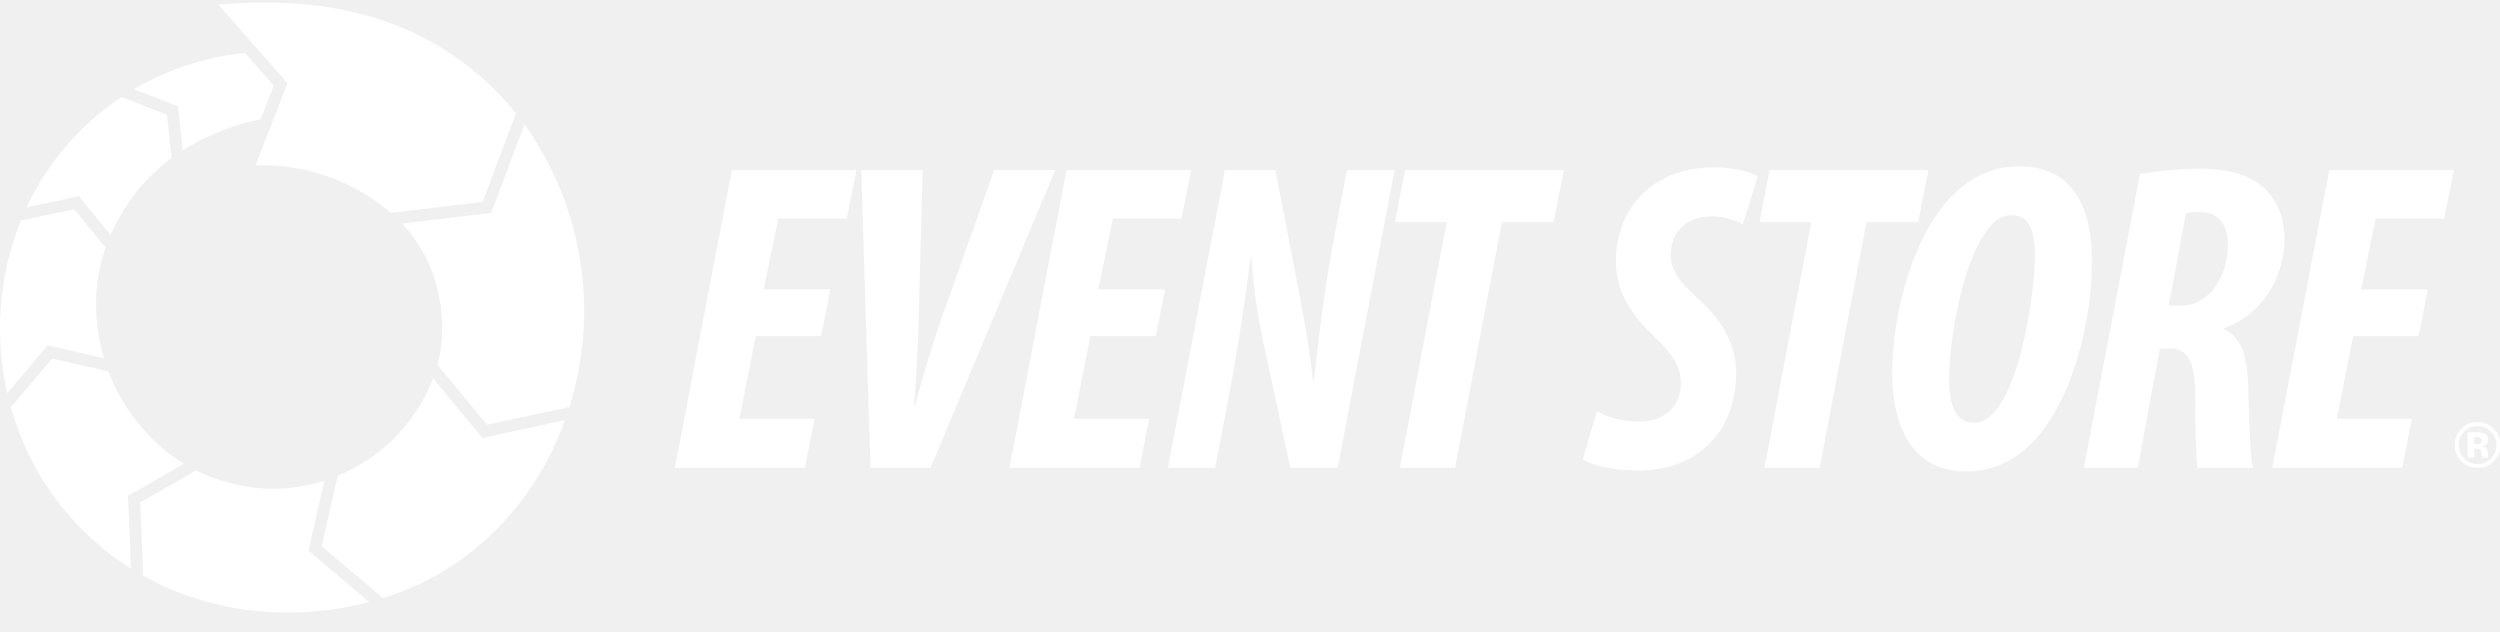
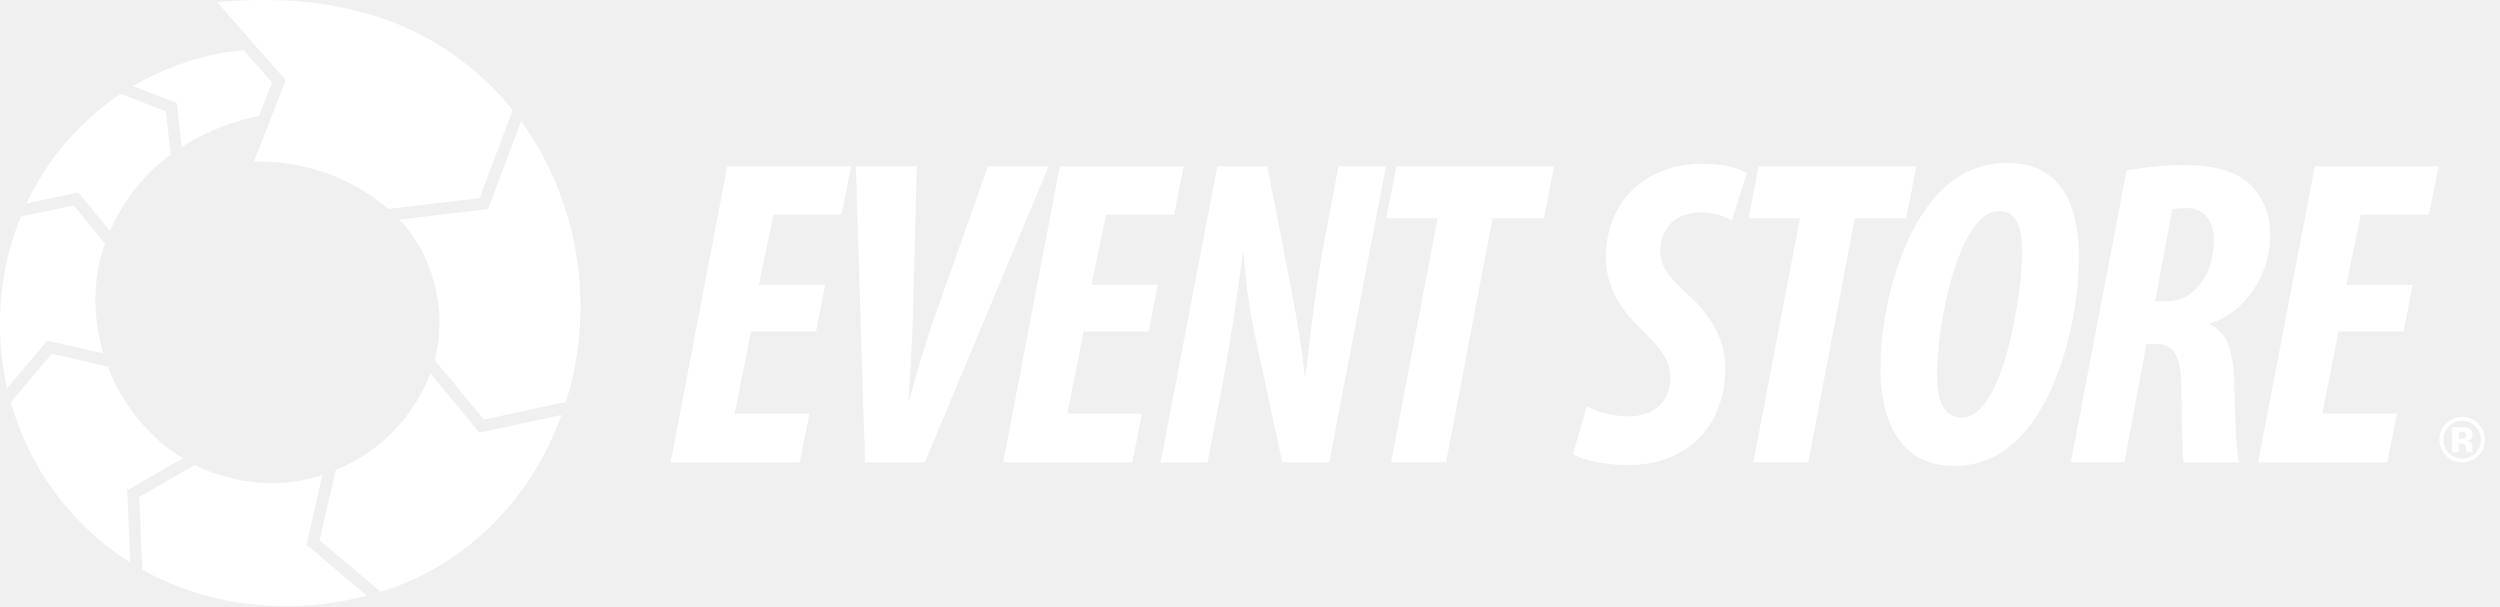
- <svg xmlns="http://www.w3.org/2000/svg" width="95px" height="24px" viewBox="0 0 95 24" version="1.1">
-   <defs />
-   <g id="Brands" stroke="none" stroke-width="1" fill="none" fill-rule="evenodd">
-     <g id="Event-Store-logo-white" transform="translate(-16, -20)" fill="#FFFFFF">
-       <g id="eventstore-logo-white" transform="translate(16, 20)">
-         <path d="M5.09,3.391 C5.502,3.148 5.933,2.933 6.382,2.746 C7.33,2.354 8.307,2.11 9.313,2.014 L10.403,3.255 L9.906,4.532 C8.924,4.728 8,5.085 7.134,5.602 C7.071,5.64 7.008,5.678 6.947,5.718 L6.763,4.037 L5.09,3.391" id="Fill-1" />
-         <path d="M4.615,3.688 L6.344,4.358 L6.525,6.006 C5.589,6.695 4.859,7.575 4.336,8.644 C4.29,8.74 4.246,8.835 4.204,8.931 L2.996,7.456 L1.013,7.875 C1.507,6.81 2.171,5.857 3.005,5.016 C3.502,4.515 4.039,4.072 4.615,3.688" id="Fill-2" />
-         <path d="M15.997,15.33 C16.182,15.017 16.336,14.699 16.457,14.375 L18.33,16.643 L21.472,15.965 C21.293,16.461 21.08,16.946 20.833,17.421 C20.187,18.666 19.335,19.748 18.277,20.665 C17.202,21.596 15.988,22.275 14.634,22.702 C14.607,22.71 14.58,22.719 14.553,22.727 L12.224,20.758 L12.835,18.076 C12.85,18.07 12.865,18.064 12.881,18.057 C14.215,17.491 15.253,16.581 15.997,15.33" id="Fill-3" />
-         <path d="M19.93,4.733 C20.123,4.998 20.303,5.273 20.473,5.558 C21.191,6.763 21.687,8.052 21.961,9.426 C22.233,10.788 22.272,12.157 22.077,13.532 C21.983,14.193 21.838,14.837 21.641,15.465 L18.504,16.14 L16.622,13.863 C16.847,13.027 16.866,12.155 16.681,11.248 C16.461,10.172 15.992,9.254 15.274,8.494 L18.664,8.092 L19.93,4.733" id="Fill-4" />
-         <path d="M0.794,8.381 L2.821,7.954 L4.015,9.412 C3.649,10.458 3.558,11.546 3.74,12.676 C3.791,12.997 3.862,13.309 3.951,13.612 L1.811,13.124 L0.274,14.941 C0.09,14.136 -0.002,13.314 -7.76549404e-14,12.474 C0.003,11.073 0.262,9.721 0.779,8.419 C0.784,8.406 0.789,8.394 0.794,8.381" id="Fill-6" />
-         <path d="M4.119,14.114 C4.427,14.928 4.88,15.673 5.478,16.351 C5.93,16.863 6.434,17.287 6.989,17.624 L4.864,18.84 L4.979,21.608 C4.279,21.169 3.635,20.648 3.047,20.046 C2.062,19.035 1.307,17.874 0.782,16.563 C0.639,16.205 0.516,15.842 0.412,15.476 L1.98,13.626 L4.119,14.114" id="Fill-7" />
-         <path d="M7.452,17.879 C7.909,18.107 8.398,18.28 8.918,18.4 C10.084,18.67 11.22,18.624 12.327,18.264 L11.722,20.927 L14.029,22.877 C12.875,23.179 11.696,23.308 10.492,23.265 C9.087,23.219 7.739,22.922 6.447,22.371 C6.1,22.224 5.766,22.061 5.442,21.881 L5.328,19.095 L7.452,17.879" id="Fill-8" />
-         <path d="M19.606,4.307 L18.337,7.674 L14.848,8.087 C14.746,7.998 14.641,7.913 14.531,7.83 C13.393,6.965 12.104,6.458 10.665,6.311 C10.339,6.28 10.022,6.27 9.711,6.282 L10.926,3.163 L8.301,0.174 C9.09,0.105 9.878,0.083 10.665,0.107 C11.139,0.119 11.608,0.155 12.074,0.216 C12.73,0.301 13.379,0.434 14.02,0.616 C15.377,0.997 16.613,1.617 17.73,2.474 C18.435,3.015 19.06,3.626 19.606,4.307" id="Fill-9" />
-         <polyline id="Fill-11" points="31.203 12.774 28.717 12.774 28.096 15.915 30.951 15.915 30.582 17.778 25.644 17.778 27.811 6.46 32.546 6.46 32.177 8.307 29.574 8.307 29.02 10.994 31.555 10.994 31.203 12.774" />
-         <path d="M33.078,17.778 L32.726,6.46 L35.06,6.46 L34.908,12.186 C34.875,13.211 34.808,14.521 34.741,15.394 L34.774,15.394 C35.009,14.521 35.396,13.194 35.749,12.186 L37.78,6.46 L40.098,6.46 L35.362,17.778 L33.078,17.778" id="Fill-12" />
-         <polyline id="Fill-13" points="43.919 12.774 41.434 12.774 40.813 15.915 43.668 15.915 43.298 17.778 38.361 17.778 40.527 6.46 45.263 6.46 44.894 8.307 42.291 8.307 41.736 10.994 44.272 10.994 43.919 12.774" />
-         <path d="M44.381,17.778 L46.548,6.46 L48.462,6.46 L49.335,10.96 C49.621,12.455 49.805,13.53 49.889,14.471 L49.923,14.471 C50.074,13.228 50.275,11.28 50.628,9.399 L51.182,6.46 L52.996,6.46 L50.83,17.778 L49.033,17.778 L48.126,13.564 C47.773,11.985 47.672,11.212 47.555,9.802 L47.521,9.802 C47.37,10.944 47.118,12.808 46.748,14.772 L46.178,17.778 L44.381,17.778" id="Fill-14" />
-         <polyline id="Fill-15" points="54.974 8.441 53.009 8.441 53.395 6.46 59.424 6.46 59.038 8.441 57.073 8.441 55.293 17.778 53.193 17.778 54.974 8.441" />
-         <path d="M60.683,15.629 C61.052,15.847 61.64,16.015 62.245,16.015 C63.202,16.049 63.873,15.461 63.873,14.571 C63.873,13.815 63.454,13.379 62.748,12.673 C61.858,11.834 61.405,10.927 61.405,9.936 C61.405,7.837 62.883,6.359 65.099,6.359 C65.973,6.359 66.527,6.544 66.796,6.712 L66.225,8.525 C65.889,8.341 65.519,8.223 64.999,8.223 C64.109,8.223 63.504,8.794 63.487,9.667 C63.487,10.205 63.706,10.625 64.613,11.431 C65.536,12.253 65.973,13.244 65.973,14.151 C65.973,16.502 64.411,17.879 62.262,17.879 C61.136,17.879 60.414,17.627 60.146,17.46 L60.683,15.629" id="Fill-16" />
-         <polyline id="Fill-17" points="68.827 8.441 66.862 8.441 67.249 6.46 73.277 6.46 72.891 8.441 70.926 8.441 69.146 17.778 67.047 17.778 68.827 8.441" />
-         <path d="M75.697,8.525 C74.656,9.583 74.068,12.741 74.068,14.42 C74.068,15.058 74.152,16.066 75.025,16.066 C75.261,16.066 75.513,15.948 75.714,15.73 C76.839,14.622 77.326,10.977 77.326,9.751 C77.326,9.029 77.225,8.173 76.453,8.173 C76.184,8.173 75.932,8.29 75.697,8.525 Z M79.492,9.919 C79.492,12.321 78.703,15.344 77.208,16.838 C76.503,17.544 75.697,17.913 74.706,17.913 C72.254,17.913 71.902,15.461 71.902,14.219 C71.902,11.918 72.691,8.895 74.253,7.367 C74.925,6.712 75.748,6.325 76.739,6.325 C79.19,6.325 79.492,8.576 79.492,9.919 L79.492,9.919 Z" id="Fill-18" />
-         <path d="M82.411,11.615 L82.898,11.615 C83.955,11.615 84.661,10.49 84.661,9.298 C84.661,8.693 84.409,8.055 83.619,8.055 C83.401,8.055 83.2,8.072 83.065,8.105 L82.411,11.615 Z M81.319,6.611 C82.024,6.493 82.813,6.409 83.569,6.409 C84.543,6.409 85.484,6.594 86.071,7.182 C86.542,7.652 86.81,8.307 86.81,9.046 C86.81,10.709 85.803,12.035 84.51,12.472 L84.51,12.506 C85.131,12.791 85.4,13.446 85.433,14.706 C85.467,15.965 85.5,17.359 85.618,17.778 L83.502,17.778 C83.452,17.46 83.418,16.318 83.418,15.075 C83.418,13.698 83.132,13.244 82.427,13.244 L82.075,13.244 L81.235,17.778 L79.186,17.778 L81.319,6.611 L81.319,6.611 Z" id="Fill-19" />
-         <polyline id="Fill-20" points="91.905 12.774 89.42 12.774 88.799 15.915 91.653 15.915 91.284 17.778 86.347 17.778 88.513 6.46 93.248 6.46 92.879 8.307 90.276 8.307 89.722 10.994 92.258 10.994 91.905 12.774" />
-         <path d="M94.228,16.619 C94.193,16.605 94.144,16.599 94.081,16.599 L94.02,16.599 L94.02,16.878 L94.118,16.878 C94.177,16.878 94.223,16.866 94.256,16.843 C94.289,16.819 94.306,16.781 94.306,16.728 C94.306,16.676 94.28,16.639 94.228,16.619 Z M93.767,17.393 L93.767,16.429 C93.827,16.429 93.917,16.429 94.036,16.429 C94.155,16.43 94.221,16.43 94.235,16.431 C94.311,16.437 94.374,16.453 94.425,16.481 C94.51,16.528 94.553,16.604 94.553,16.711 C94.553,16.792 94.531,16.85 94.485,16.886 C94.44,16.922 94.385,16.944 94.318,16.951 C94.379,16.963 94.425,16.982 94.455,17.007 C94.512,17.052 94.54,17.124 94.54,17.223 L94.54,17.309 C94.54,17.318 94.541,17.328 94.542,17.337 C94.543,17.347 94.546,17.356 94.549,17.366 L94.558,17.393 L94.317,17.393 C94.309,17.362 94.304,17.318 94.301,17.259 C94.299,17.201 94.293,17.162 94.285,17.141 C94.273,17.107 94.249,17.084 94.215,17.07 C94.196,17.063 94.167,17.058 94.129,17.055 L94.073,17.052 L94.02,17.052 L94.02,17.393 L93.767,17.393 Z M93.638,16.405 C93.499,16.547 93.43,16.715 93.43,16.909 C93.43,17.11 93.501,17.281 93.641,17.422 C93.781,17.563 93.95,17.633 94.148,17.633 C94.346,17.633 94.515,17.563 94.655,17.421 C94.795,17.279 94.865,17.108 94.865,16.909 C94.865,16.715 94.795,16.548 94.656,16.405 C94.515,16.26 94.346,16.188 94.148,16.188 C93.949,16.188 93.779,16.26 93.638,16.405 Z M94.757,17.533 C94.588,17.697 94.385,17.778 94.148,17.778 C93.904,17.778 93.698,17.695 93.53,17.527 C93.363,17.36 93.279,17.154 93.279,16.909 C93.279,16.655 93.369,16.444 93.55,16.275 C93.72,16.118 93.92,16.039 94.148,16.039 C94.388,16.039 94.593,16.124 94.763,16.294 C94.933,16.464 95.018,16.669 95.018,16.909 C95.018,17.156 94.931,17.364 94.757,17.533 L94.757,17.533 Z" id="Fill-21" />
-       </g>
+ <svg xmlns="http://www.w3.org/2000/svg" fill="none" height="16" viewBox="0 0 66 16" width="66">
+   <g fill="#fff">
+     <path d="m13.536 2.906-.876 2.325-2.409.285c-.07-.061-.143-.12-.219-.177-.786-.597-1.676-.947-2.67-1.049-.225-.022-.444-.028-.659-.02l.839-2.153-1.812-2.064c.545-.047 1.089-.062 1.632-.046.327.008.651.033.973.075.453.059.901.151 1.344.276.936.263 1.79.691 2.561 1.283.486.373.918.795 1.295 1.265z" />
+     <path d="m3.514 2.273c.284-.168.582-.316.892-.445.654-.271 1.329-.44 2.023-.505l.753.857-.343.881c-.678.136-1.316.382-1.914.739-.044.026-.087.053-.129.08l-.127-1.161z" />
+     <path d="m4.38 2.941-1.194-.462c-.397.265-.768.57-1.111.917-.576.581-1.034 1.239-1.375 1.974l1.369-.289.834 1.018c.029-.066.059-.132.091-.198.361-.738.865-1.346 1.511-1.822z" />
+     <path d="m11.362 9.857c-.084.224-.19.443-.318.659-.513.864-1.23 1.492-2.151 1.883l-.032.013-.422 1.851 1.608 1.36.056-.017c.935-.295 1.773-.764 2.515-1.406.731-.633 1.319-1.38 1.765-2.24.17-.328.317-.663.441-1.005l-2.169.468z" />
+     <path d="m14.135 3.77c-.117-.197-.242-.387-.375-.57l-.874 2.319-2.341.277c.496.525.82 1.159.972 1.902.128.626.115 1.228-.041 1.805l1.299 1.572 2.166-.466c.136-.434.236-.878.301-1.335.135-.949.108-1.894-.08-2.835-.189-.948-.532-1.838-1.027-2.67z" />
+     <path d="m1.947 5.424-1.399.295c-.004.009-.007.017-.01.026-.357.899-.536 1.832-.538 2.799-.001.58.062 1.148.189 1.703l1.061-1.254 1.477.337c-.062-.209-.11-.425-.146-.646-.126-.78-.062-1.532.19-2.254z" />
+     <path d="m3.782 11.221c-.413-.468-.726-.983-.938-1.544l-1.477-.337-1.082 1.278c.071.253.157.503.256.75.362.905.884 1.706 1.564 2.404.406.416.85.776 1.334 1.078l-.079-1.911 1.467-.839c-.383-.233-.731-.525-1.043-.879z" />
+     <path d="m6.157 12.636c-.359-.083-.697-.202-1.012-.359l-1.467.839.079 1.924c.223.124.454.237.693.338.892.38 1.823.585 2.793.617.831.03 1.645-.059 2.442-.268l-1.593-1.346.417-1.838c-.764.249-1.549.28-2.353.093z" />
+     <path clip-rule="evenodd" d="m53.305 11.557c1.032-1.032 1.577-3.119 1.577-4.777 0-.927-.209-2.481-1.901-2.481-.684 0-1.252.267-1.716.719-1.078 1.055-1.623 3.142-1.623 4.731 0 .858.243 2.551 1.936 2.551.684 0 1.241-.255 1.728-.742zm-2.168-1.669c0-1.159.406-3.339 1.125-4.07.162-.162.336-.244.521-.244.533 0 .603.591.603 1.09 0 .846-.336 3.363-1.113 4.128-.139.151-.312.232-.475.232-.603 0-.661-.696-.661-1.136z" fill-rule="evenodd" />
+     <path d="m42.974 10.989c-.417 0-.823-.116-1.078-.267l-.371 1.264c.185.116.684.29 1.461.29 1.484 0 2.562-.951 2.562-2.574 0-.626-.301-1.31-.939-1.878-.626-.557-.777-.846-.777-1.217.011-.603.429-.997 1.043-.997.359 0 .615.081.846.209l.394-1.252c-.186-.116-.568-.244-1.171-.244-1.53 0-2.55 1.021-2.55 2.47 0 .684.313 1.31.927 1.89.487.487.777.788.777 1.31 0 .615-.464 1.02-1.125.997z" />
+     <path d="m21.542 8.752h-1.716l-.429 2.168h1.971l-.255 1.287h-3.409l1.496-7.815h3.269l-.255 1.275h-1.797l-.383 1.855h1.751z" />
+     <path d="m22.594 4.392.243 7.815h1.577l3.269-7.815h-1.6l-1.403 3.954c-.244.696-.511 1.611-.673 2.214h-.023c.046-.603.093-1.507.116-2.214l.104-3.954z" />
+     <path d="m28.606 8.752h1.716l.243-1.229h-1.751l.383-1.855h1.797l.255-1.275h-3.269l-1.496 7.815h3.409l.255-1.287h-1.971z" />
+     <path d="m32.137 4.392-1.496 7.815h1.24l.394-2.075c.256-1.356.429-2.643.534-3.432h.023c.081.974.15 1.507.394 2.597l.626 2.91h1.24l1.496-7.815h-1.252l-.383 2.029c-.202 1.076-.332 2.184-.43 3.021l-0.0.001-.001.007c-.02.17-.039.328-.056.473h-.023c-.058-.649-.185-1.392-.382-2.423l-.603-3.107z" />
+     <path d="m36.597 5.76h1.357l-1.229 6.446h1.45l1.229-6.446h1.357l.267-1.368h-4.162z" />
+     <path d="m47.519 5.76h-1.357l.267-1.368h4.162l-.267 1.368h-1.357l-1.229 6.446h-1.45z" />
+     <path clip-rule="evenodd" d="m57.696 4.357c-.522 0-1.067.058-1.554.139l-1.472 7.71h1.415l.58-3.13h.243c.487 0 .684.313.684 1.264 0 .858.023 1.646.058 1.867h1.461c-.078-.28-.102-1.186-.125-2.03l-.003-.091c-.023-.869-.208-1.322-.638-1.519v-.023c.893-.301 1.588-1.217 1.588-2.365 0-.51-.185-.962-.51-1.287-.406-.406-1.055-.533-1.727-.533zm-.464 3.594h-.336l.452-2.423c.093-.023.232-.035.382-.035.545 0 .719.441.719.858 0 .823-.487 1.6-1.217 1.6z" fill-rule="evenodd" />
+     <path d="m61.736 8.752h1.716l.243-1.229h-1.751l.383-1.855h1.797l.255-1.275h-3.269l-1.496 7.815h3.409l.255-1.287h-1.971z" />
+     <g clip-rule="evenodd" fill-rule="evenodd">
+       <path d="m64.737 11.275v.665h.174v-.235h.037l.038.002c.027.002.046.005.059.011.024.009.04.025.049.049.005.014.009.041.011.082.002.04.005.071.011.092h.166l-.006-.019c-.002-.006-.004-.013-.005-.02s-.001-.013-.001-.02v-.059c0-.068-.019-.118-.059-.149-.021-.017-.053-.03-.095-.038.046-.005.084-.02.115-.045.031-.025.047-.065.047-.121 0-.073-.03-.126-.089-.159-.035-.019-.079-.03-.131-.034-.009-.001-.055-.001-.137-.001l-.073-0zm.217.117c.043 0 .077.005.101.014.036.014.054.039.054.076 0 .036-.011.063-.034.079-.023.016-.055.024-.095.024h-.068v-.193z" />
+       <path d="m65.421 12.037c-.117.113-.257.17-.42.17-.169 0-.311-.058-.427-.173-.116-.116-.173-.258-.173-.427 0-.175.062-.321.187-.438.117-.109.255-.163.413-.163.166 0 .307.059.424.176s.176.259.176.424c0 .17-.06.314-.18.431zm-.773-.779c-.096.098-.143.214-.143.348 0 .139.049.257.146.354.097.097.213.146.35.146.136 0 .253-.049.35-.147.097-.098.145-.216.145-.353 0-.134-.048-.25-.144-.348-.097-.1-.214-.15-.35-.15-.138 0-.255.05-.353.15z" />
    </g>
  </g>
</svg>
